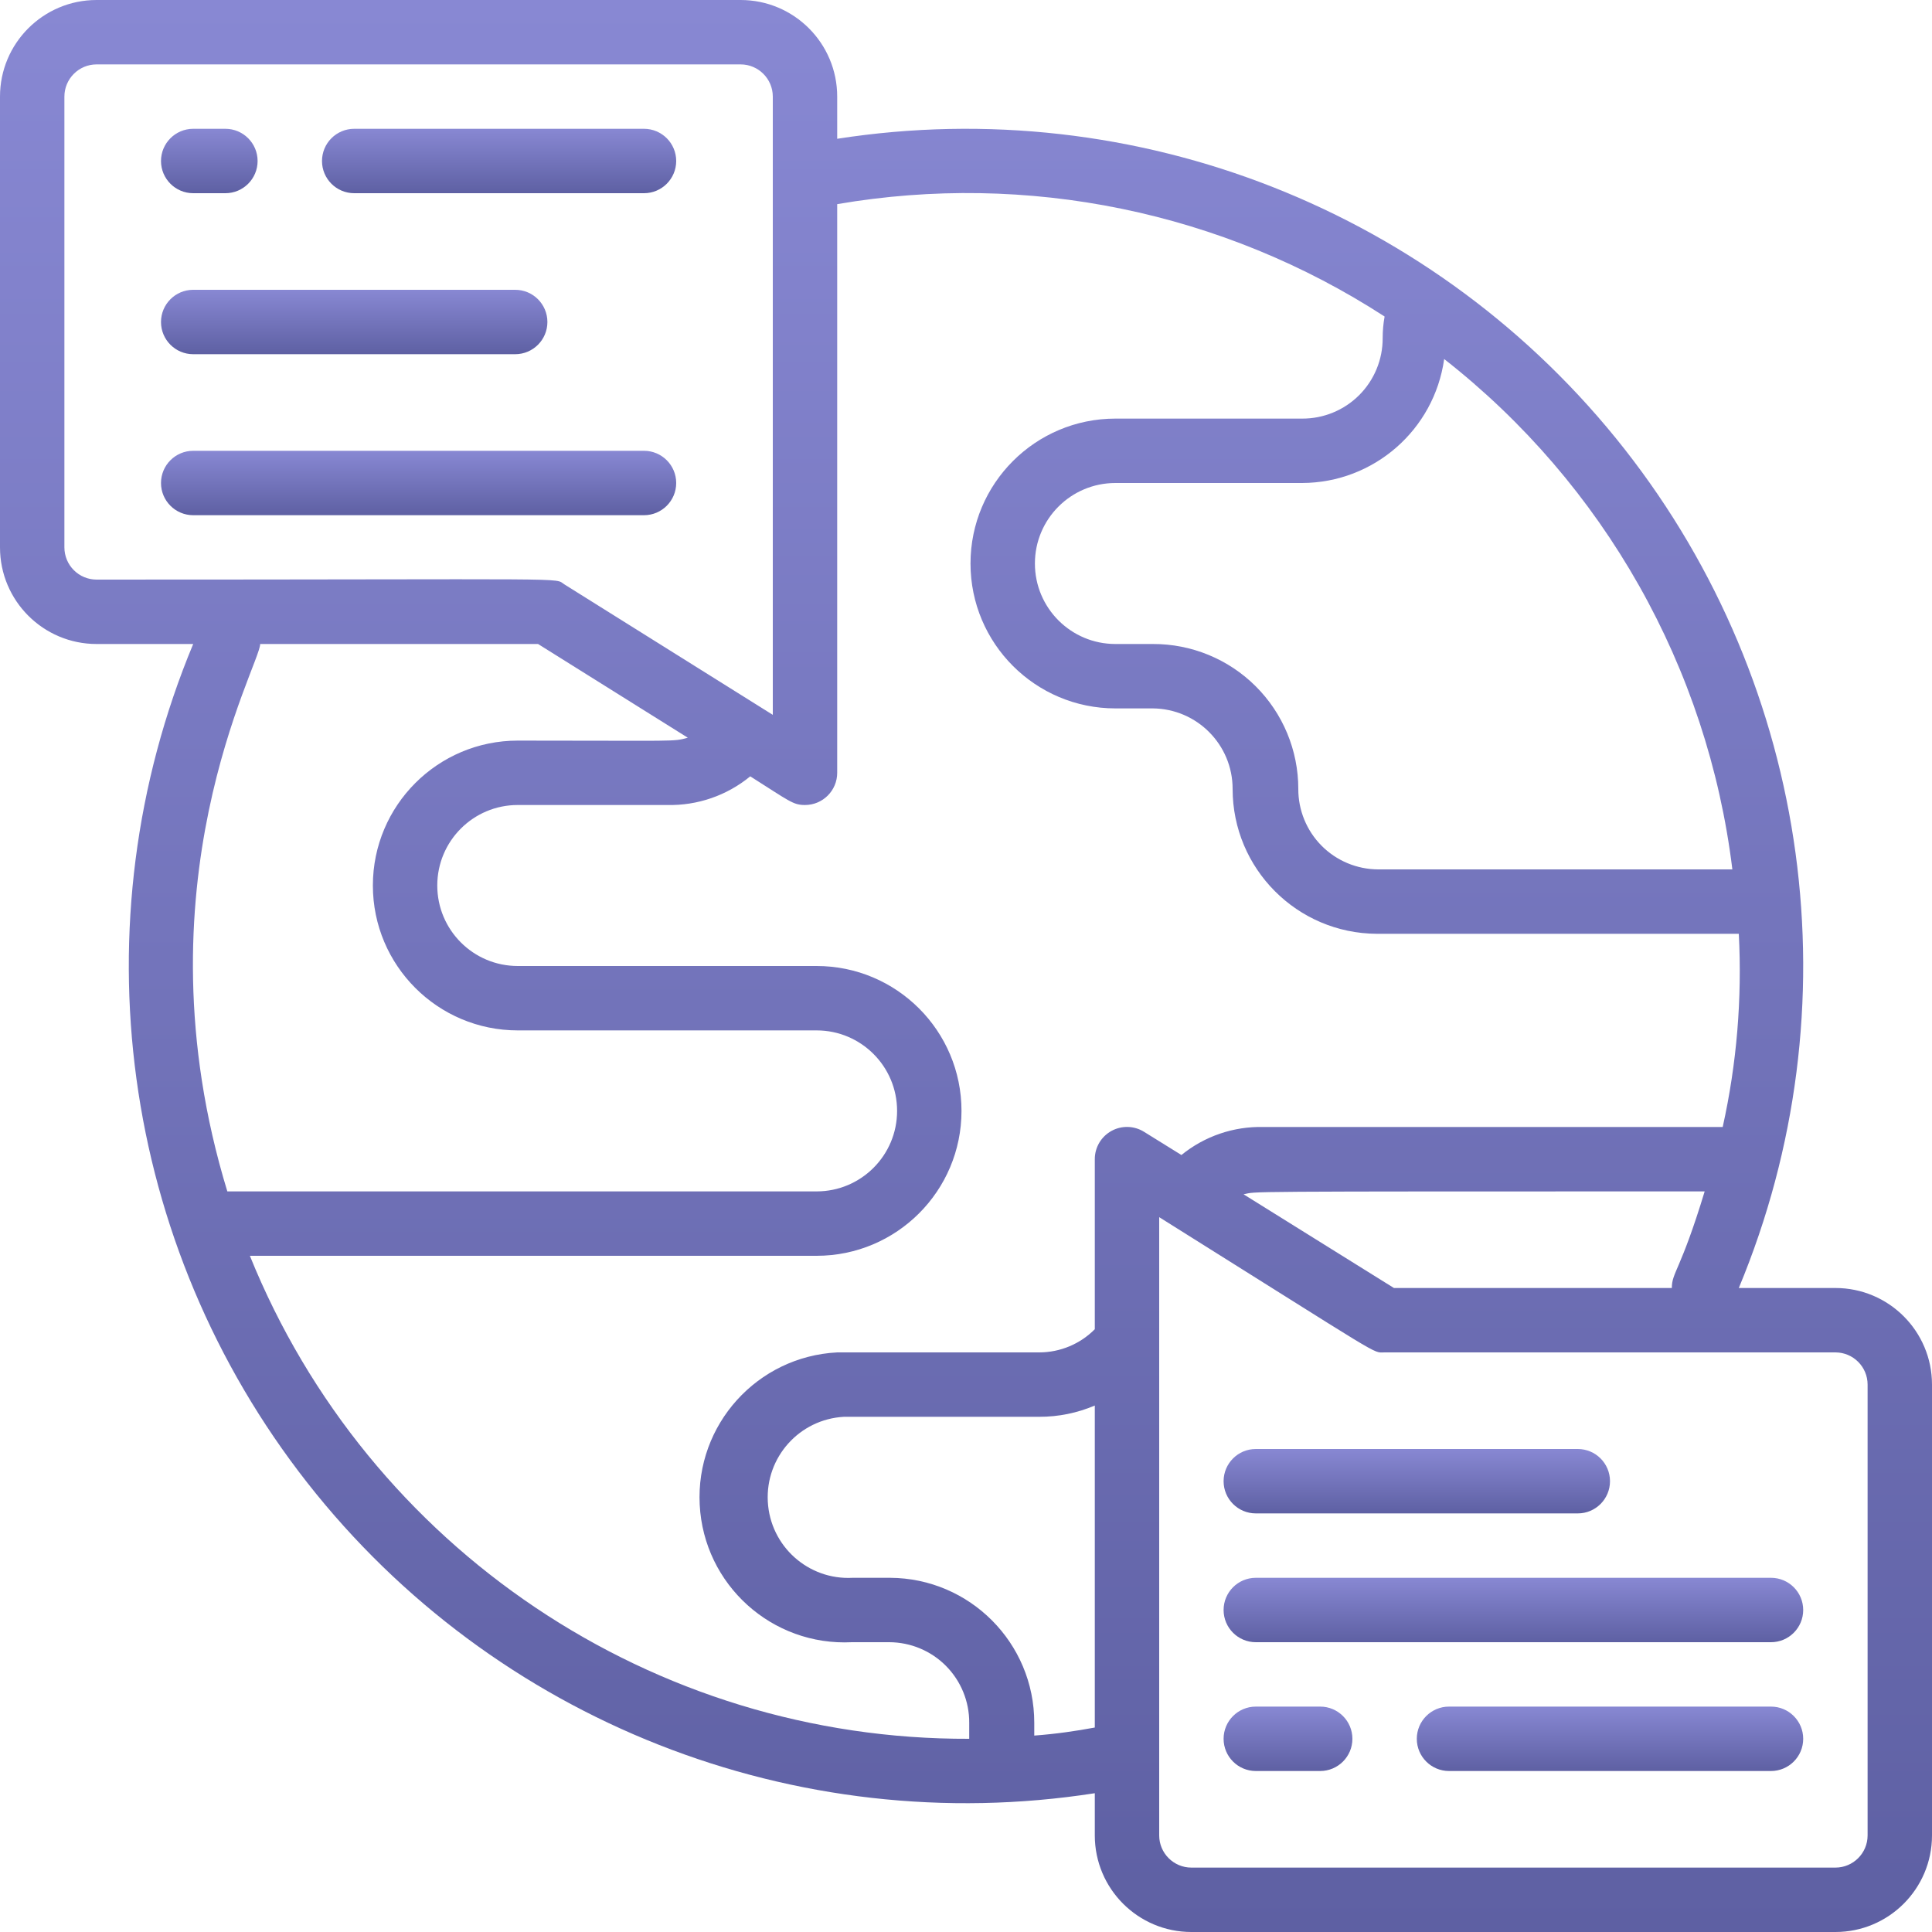
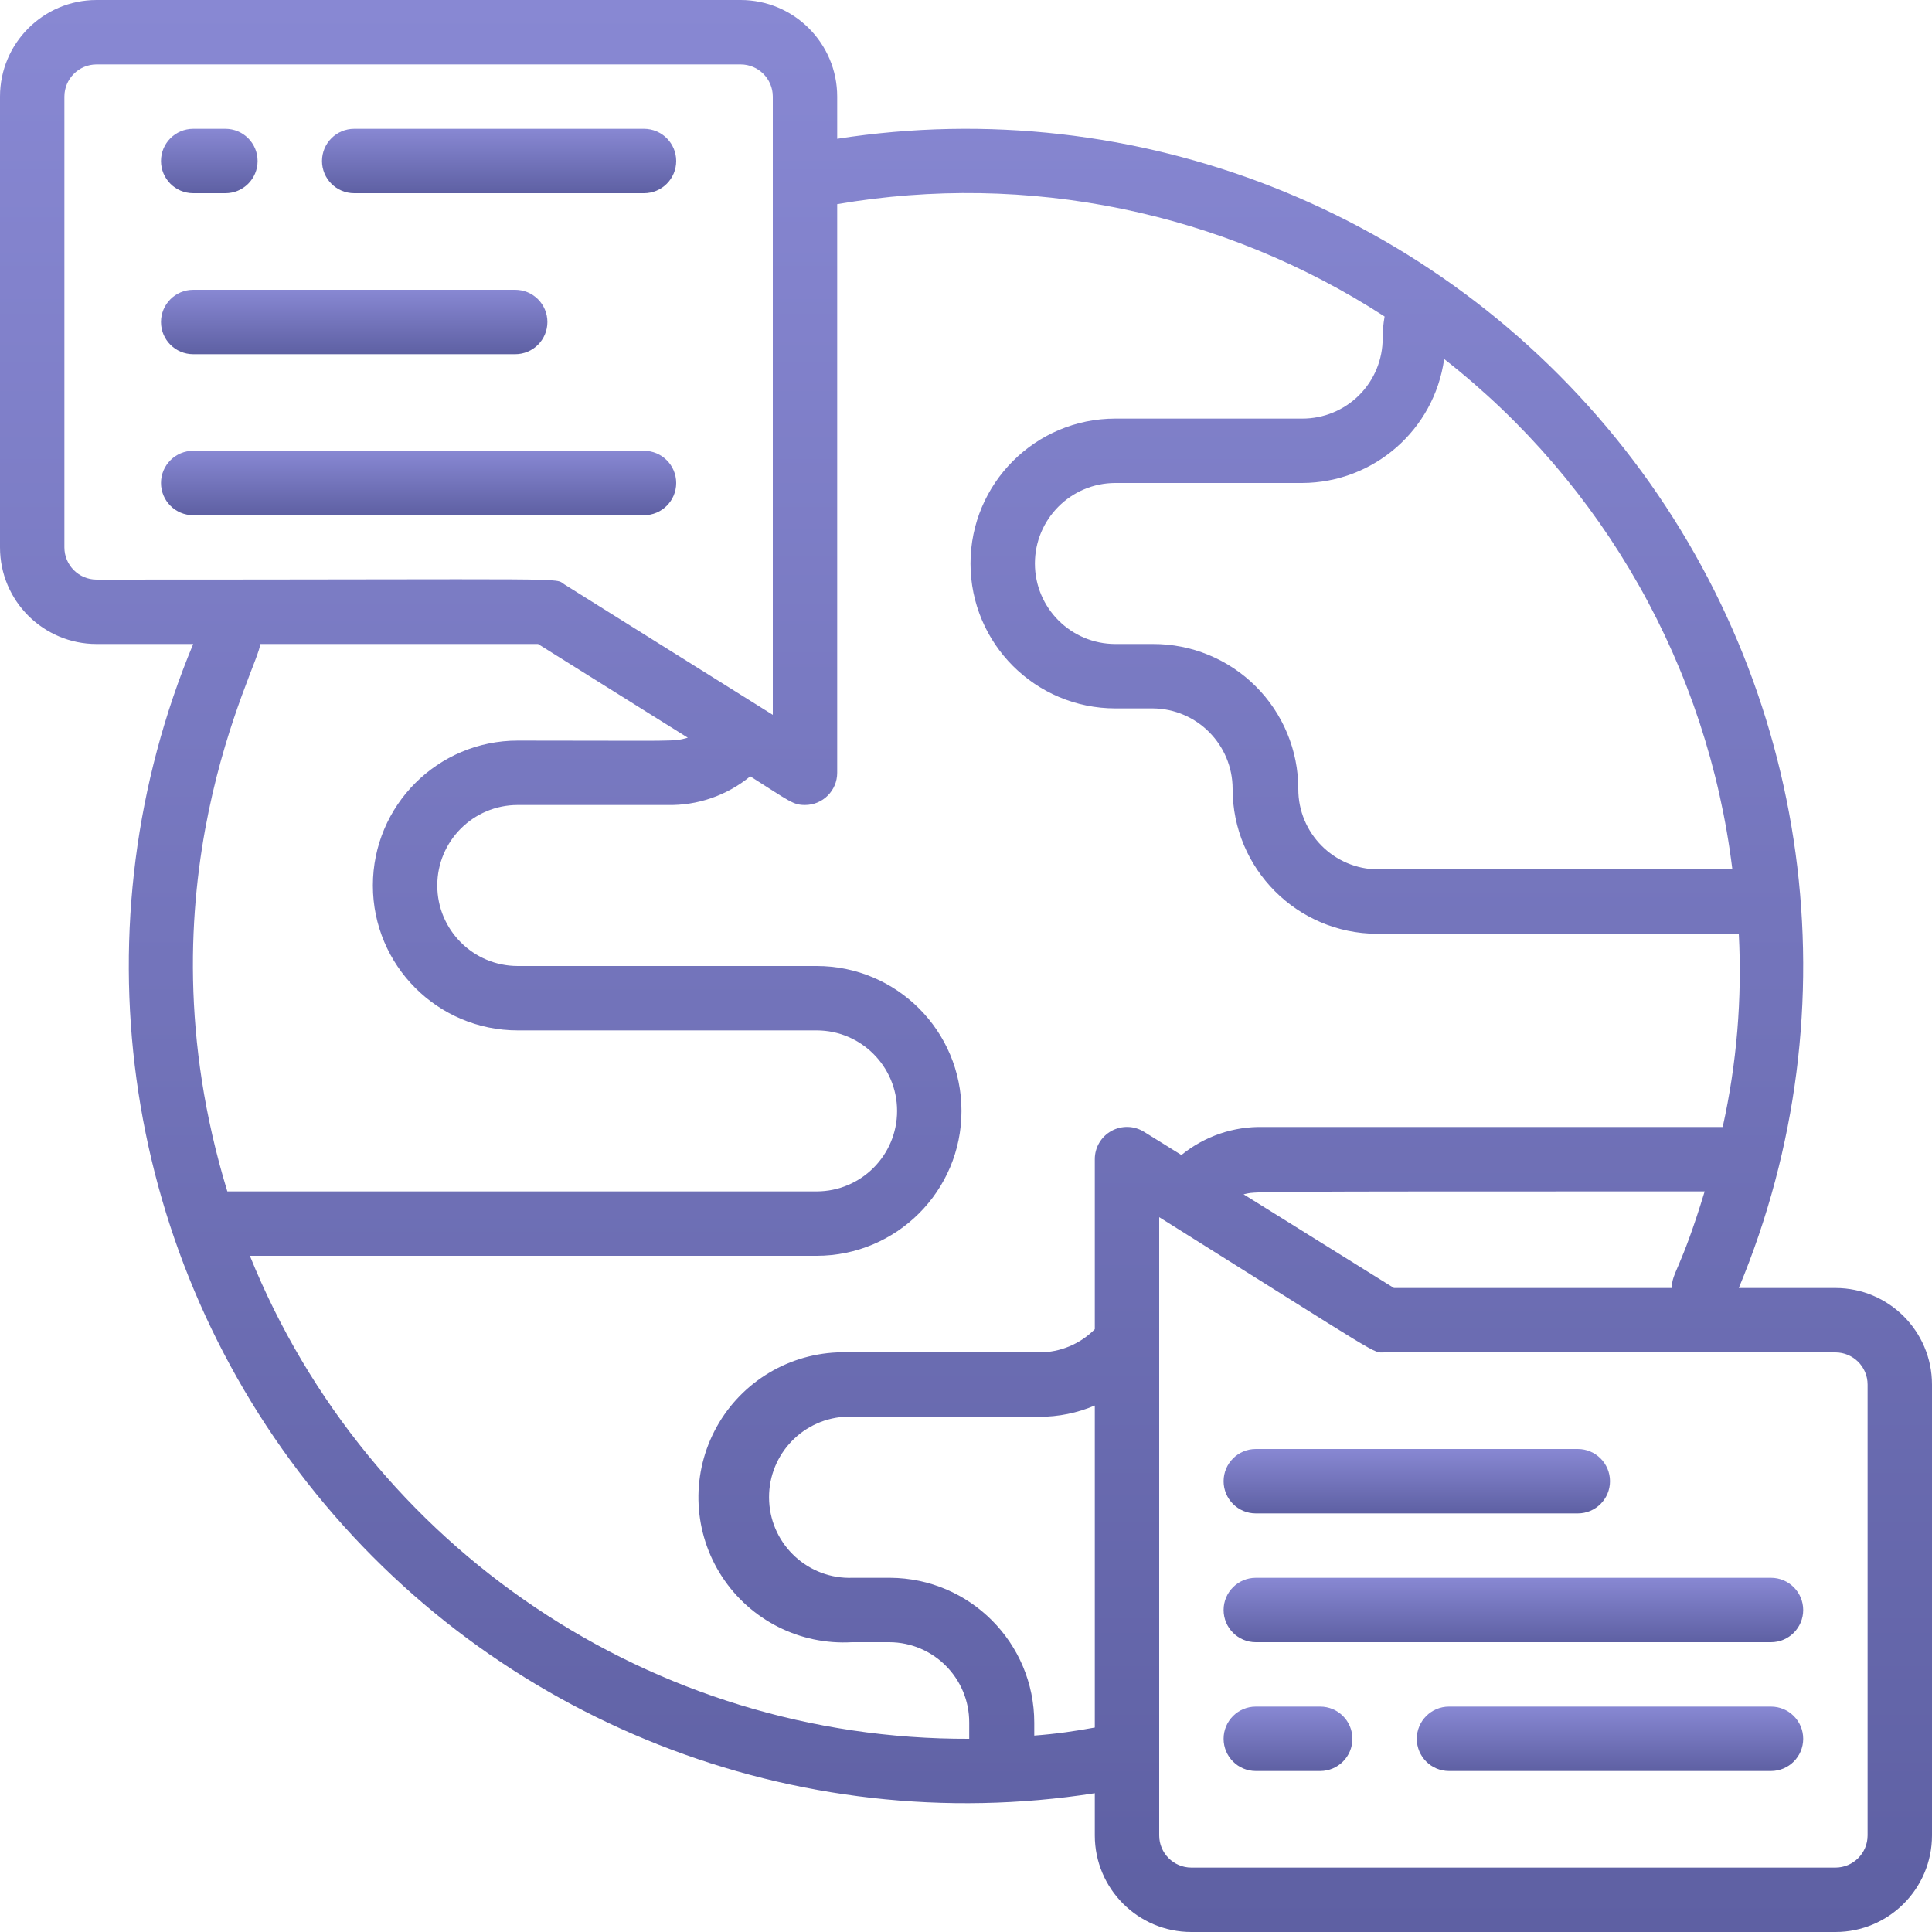
- <svg xmlns="http://www.w3.org/2000/svg" width="60" height="60" viewBox="0 0 60 60" fill="none">
-   <path d="M57 40H54C57.618 31.316 56.263 21.354 50.456 13.952C44.649 6.55 35.296 2.863 26 4.31V3C26 1.343 24.657 0 23 0H3C1.343 0 0 1.343 0 3V17C0 18.657 1.343 20 3 20H6C2.382 28.684 3.737 38.646 9.544 46.048C15.351 53.45 24.704 57.137 34 55.69V57C34 58.657 35.343 60 37 60H57C58.657 60 60 58.657 60 57V43C60 41.343 58.657 40 57 40ZM51.92 40H43.29L38.62 37.09C39.09 37 38 37 52.94 37C52.19 39.47 51.92 39.51 51.92 40ZM53.8 27H42.8C42.14 26.997 41.507 26.733 41.042 26.264C40.577 25.795 40.317 25.16 40.32 24.5C40.32 23.303 39.843 22.155 38.995 21.311C38.147 20.466 36.997 19.995 35.8 20H34.64C33.259 20 32.14 18.881 32.14 17.5C32.14 16.119 33.259 15 34.64 15H40.44C42.663 14.992 44.542 13.351 44.85 11.15C49.816 15.038 53.036 20.739 53.8 27ZM2 17V3C2 2.448 2.448 2 3 2H23C23.552 2 24 2.448 24 3V22.2L17.53 18.15C17.18 17.93 18.23 18 3 18C2.735 18 2.48 17.895 2.293 17.707C2.105 17.52 2 17.265 2 17ZM8.08 20H16.71L21.36 22.91C20.89 23.04 21.11 23 16.08 23C13.595 23 11.58 25.015 11.58 27.5C11.58 29.985 13.595 32 16.08 32H25.36C26.741 32 27.86 33.119 27.86 34.5C27.86 35.881 26.741 37 25.36 37H7.06C4.16 27.51 8.08 20.65 8.08 20ZM7.76 39H25.36C27.845 39 29.86 36.985 29.86 34.5C29.86 32.015 27.845 30 25.36 30H16.08C14.699 30 13.58 28.881 13.58 27.5C13.58 26.119 14.699 25 16.08 25H20.72C21.659 25.022 22.574 24.706 23.3 24.11C24.53 24.89 24.63 25 25 25C25.552 25 26 24.552 26 24V6.34C31.904 5.325 37.973 6.571 43 9.83C42.96 10.051 42.94 10.275 42.94 10.5C42.943 11.164 42.68 11.801 42.211 12.271C41.741 12.74 41.104 13.003 40.44 13H34.64C32.155 13 30.14 15.015 30.14 17.5C30.14 19.985 32.155 22 34.64 22H35.8C37.173 22.011 38.28 23.127 38.28 24.5C38.28 26.977 40.282 28.989 42.76 29H54C54.105 31.013 53.937 33.032 53.5 35H39.24C38.313 34.976 37.409 35.285 36.69 35.87L35.53 35.15C35.221 34.957 34.832 34.947 34.514 35.124C34.196 35.301 33.999 35.636 34 36V41.28C33.545 41.739 32.926 41.998 32.28 42H26C23.515 42.127 21.603 44.245 21.73 46.73C21.857 49.215 23.975 51.127 26.46 51H27.62C28.28 51.003 28.913 51.267 29.378 51.736C29.843 52.205 30.103 52.84 30.1 53.5V54C20.287 54.037 11.44 48.097 7.76 39ZM32.12 53.9V53.5C32.12 51.023 30.117 49.011 27.64 49H26.48C25.099 49.075 23.92 48.016 23.845 46.635C23.77 45.254 24.829 44.075 26.21 44H32.28C32.871 44.001 33.456 43.882 34 43.65V53.65C33.41 53.76 32.79 53.85 32.12 53.9ZM58 57C58 57.552 57.552 58 57 58H37C36.448 58 36 57.552 36 57V37.8C43.12 42.26 42.6 42 43 42H57C57.552 42 58 42.448 58 43V57Z" fill="url(#paint0_linear)" />
-   <path d="M6 6H7C7.552 6 8 5.552 8 5C8 4.448 7.552 4 7 4H6C5.448 4 5 4.448 5 5C5 5.552 5.448 6 6 6Z" fill="url(#paint1_linear)" />
-   <path d="M11 6H20C20.552 6 21 5.552 21 5C21 4.448 20.552 4 20 4H11C10.448 4 10 4.448 10 5C10 5.552 10.448 6 11 6Z" fill="url(#paint2_linear)" />
-   <path d="M6 11H16C16.552 11 17 10.552 17 10C17 9.448 16.552 9 16 9H6C5.448 9 5 9.448 5 10C5 10.552 5.448 11 6 11Z" fill="url(#paint3_linear)" />
-   <path d="M21 15C21 14.448 20.552 14 20 14H6C5.448 14 5 14.448 5 15C5 15.552 5.448 16 6 16H20C20.552 16 21 15.552 21 15Z" fill="url(#paint4_linear)" />
-   <path d="M55 49H39C38.448 49 38 49.448 38 50C38 50.552 38.448 51 39 51H55C55.552 51 56 50.552 56 50C56 49.448 55.552 49 55 49Z" fill="url(#paint5_linear)" />
-   <path d="M41 53H39C38.448 53 38 53.448 38 54C38 54.552 38.448 55 39 55H41C41.552 55 42 54.552 42 54C42 53.448 41.552 53 41 53Z" fill="url(#paint6_linear)" />
-   <path d="M55 53H45C44.448 53 44 53.448 44 54C44 54.552 44.448 55 45 55H55C55.552 55 56 54.552 56 54C56 53.448 55.552 53 55 53Z" fill="url(#paint7_linear)" />
-   <path d="M39 47H49C49.552 47 50 46.552 50 46C50 45.448 49.552 45 49 45H39C38.448 45 38 45.448 38 46C38 46.552 38.448 47 39 47Z" fill="url(#paint8_linear)" />
+ <svg xmlns="http://www.w3.org/2000/svg" width="60" height="60" fill="none">
+   <path d="M57 40h-3A26 26 0 0026 4.31V3a3 3 0 00-3-3H3a3 3 0 00-3 3v14a3 3 0 003 3h3a26 26 0 0028 35.69V57a3 3 0 003 3h20a3 3 0 003-3V43a3 3 0 00-3-3zm-5.08 0h-8.63l-4.67-2.91C39.09 37 38 37 52.94 37c-.75 2.47-1.02 2.51-1.02 3zm1.88-13h-11a2.49 2.49 0 01-2.48-2.5A4.5 4.5 0 0035.8 20h-1.16a2.5 2.5 0 010-5h5.8a4.47 4.47 0 004.41-3.85A23.79 23.79 0 0153.8 27zM2 17V3a1 1 0 011-1h20a1 1 0 011 1v19.2l-6.47-4.05c-.35-.22.7-.15-14.53-.15a1 1 0 01-1-1zm6.08 3h8.63l4.65 2.91c-.47.13-.25.09-5.28.09a4.5 4.5 0 100 9h9.28a2.5 2.5 0 010 5H7.06c-2.9-9.49 1.02-16.35 1.02-17zm-.32 19h17.6a4.5 4.5 0 100-9h-9.28a2.5 2.5 0 010-5h4.64a3.92 3.92 0 002.58-.89c1.23.78 1.33.89 1.7.89a1 1 0 001-1V6.34a23.83 23.83 0 0117 3.49 3.76 3.76 0 00-.06.67 2.49 2.49 0 01-2.5 2.5h-5.8a4.5 4.5 0 100 9h1.16a2.5 2.5 0 012.48 2.5 4.5 4.5 0 004.48 4.5H54a22.319 22.319 0 01-.5 6H39.24a3.88 3.88 0 00-2.55.87l-1.16-.72A1 1 0 0034 36v5.28a2.43 2.43 0 01-1.72.72H26a4.506 4.506 0 10.46 9h1.16a2.49 2.49 0 012.48 2.5v.5A24 24 0 017.76 39zm24.36 14.9v-.4a4.5 4.5 0 00-4.48-4.5h-1.16a2.504 2.504 0 01-.27-5h6.07a4.37 4.37 0 001.72-.35v10c-.59.11-1.21.2-1.88.25zM58 57a1 1 0 01-1 1H37a1 1 0 01-1-1V37.8c7.12 4.46 6.6 4.2 7 4.2h14a1 1 0 011 1v14z" fill="url(#paint0_linear)" />
+   <path d="M6 6h1a1 1 0 100-2H6a1 1 0 100 2z" fill="url(#paint1_linear)" />
+   <path d="M11 6h9a1 1 0 100-2h-9a1 1 0 100 2z" fill="url(#paint2_linear)" />
+   <path d="M6 11h10a1 1 0 100-2H6a1 1 0 000 2z" fill="url(#paint3_linear)" />
+   <path d="M21 15a1 1 0 00-1-1H6a1 1 0 100 2h14a1 1 0 001-1z" fill="url(#paint4_linear)" />
+   <path d="M55 49H39a1 1 0 100 2h16a1 1 0 100-2z" fill="url(#paint5_linear)" />
+   <path d="M41 53h-2a1 1 0 100 2h2a1 1 0 100-2z" fill="url(#paint6_linear)" />
+   <path d="M55 53H45a1 1 0 100 2h10a1 1 0 100-2z" fill="url(#paint7_linear)" />
+   <path d="M39 47h10a1 1 0 100-2H39a1 1 0 100 2z" fill="url(#paint8_linear)" />
  <defs>
    <linearGradient id="paint0_linear" x1="30" y1="0" x2="30" y2="60" gradientUnits="userSpaceOnUse">
      <stop stop-color="#8888D3" />
      <stop offset="1" stop-color="#5E60A3" />
    </linearGradient>
    <linearGradient id="paint1_linear" x1="6.5" y1="4" x2="6.5" y2="6" gradientUnits="userSpaceOnUse">
      <stop stop-color="#8888D3" />
      <stop offset="1" stop-color="#5E60A3" />
    </linearGradient>
    <linearGradient id="paint2_linear" x1="15.5" y1="4" x2="15.5" y2="6" gradientUnits="userSpaceOnUse">
      <stop stop-color="#8888D3" />
      <stop offset="1" stop-color="#5E60A3" />
    </linearGradient>
    <linearGradient id="paint3_linear" x1="11" y1="9" x2="11" y2="11" gradientUnits="userSpaceOnUse">
      <stop stop-color="#8888D3" />
      <stop offset="1" stop-color="#5E60A3" />
    </linearGradient>
    <linearGradient id="paint4_linear" x1="13" y1="14" x2="13" y2="16" gradientUnits="userSpaceOnUse">
      <stop stop-color="#8888D3" />
      <stop offset="1" stop-color="#5E60A3" />
    </linearGradient>
    <linearGradient id="paint5_linear" x1="47" y1="49" x2="47" y2="51" gradientUnits="userSpaceOnUse">
      <stop stop-color="#8888D3" />
      <stop offset="1" stop-color="#5E60A3" />
    </linearGradient>
    <linearGradient id="paint6_linear" x1="40" y1="53" x2="40" y2="55" gradientUnits="userSpaceOnUse">
      <stop stop-color="#8888D3" />
      <stop offset="1" stop-color="#5E60A3" />
    </linearGradient>
    <linearGradient id="paint7_linear" x1="50" y1="53" x2="50" y2="55" gradientUnits="userSpaceOnUse">
      <stop stop-color="#8888D3" />
      <stop offset="1" stop-color="#5E60A3" />
    </linearGradient>
    <linearGradient id="paint8_linear" x1="44" y1="45" x2="44" y2="47" gradientUnits="userSpaceOnUse">
      <stop stop-color="#8888D3" />
      <stop offset="1" stop-color="#5E60A3" />
    </linearGradient>
  </defs>
</svg>
